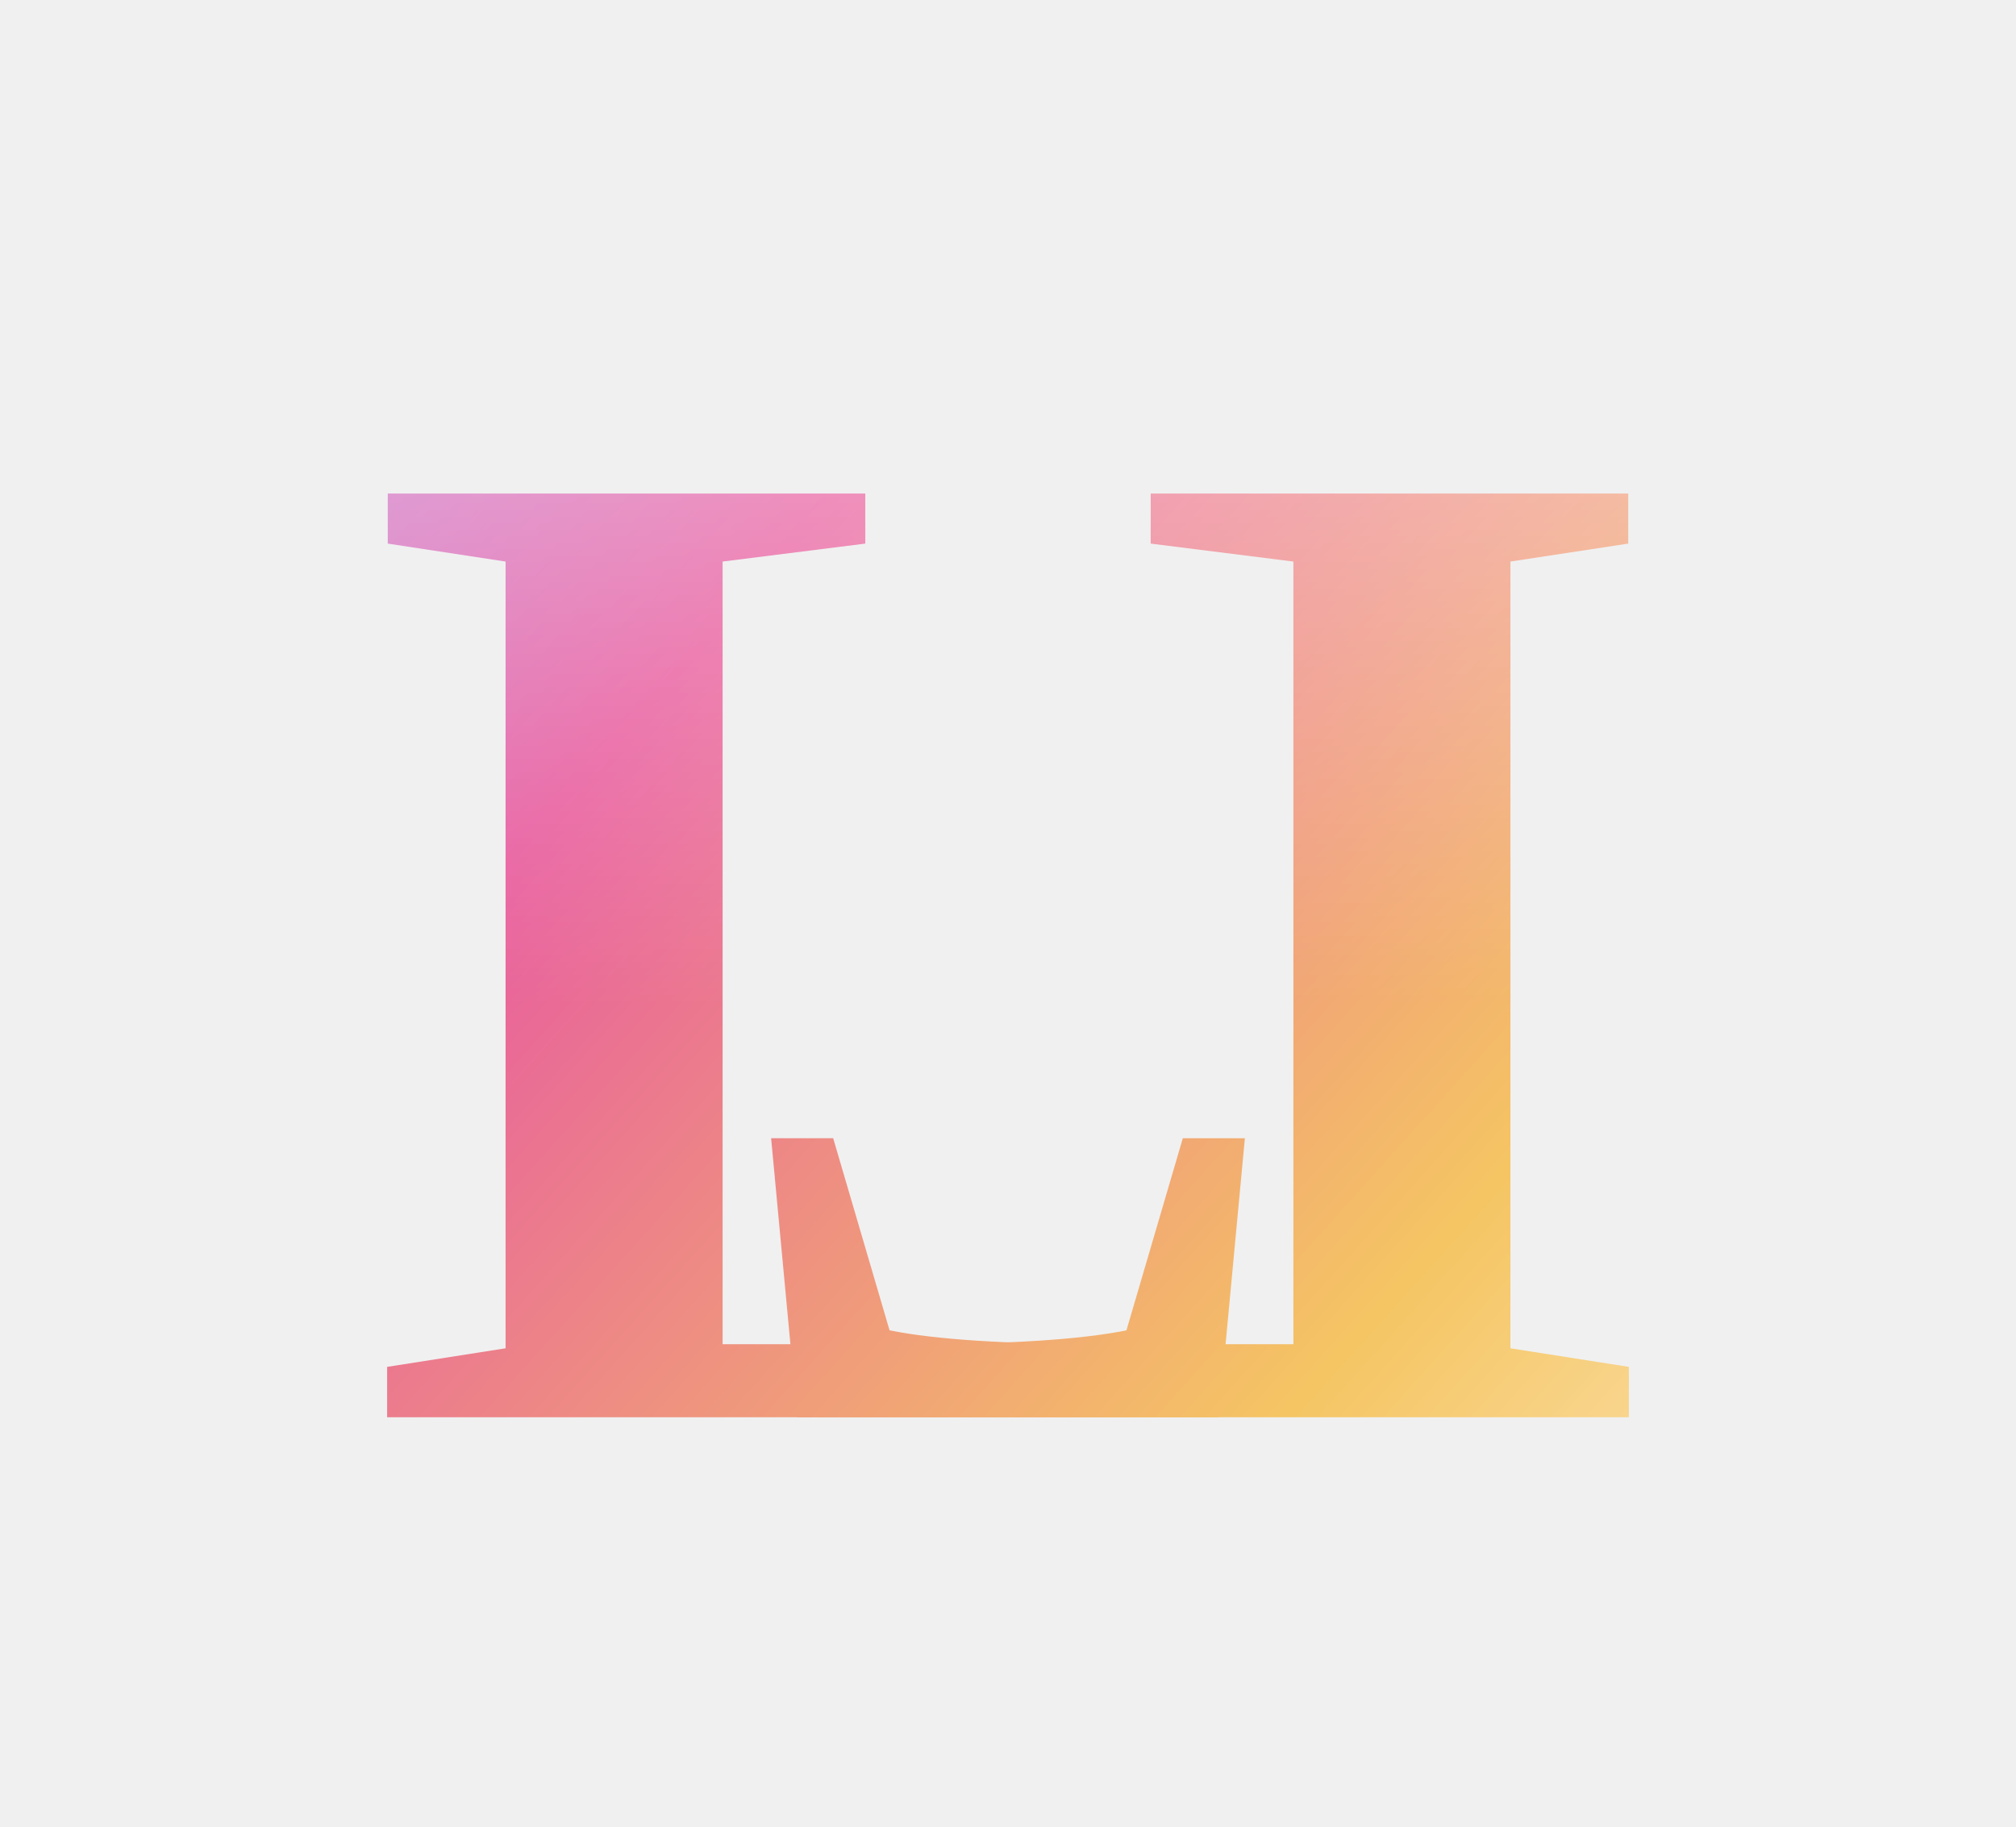
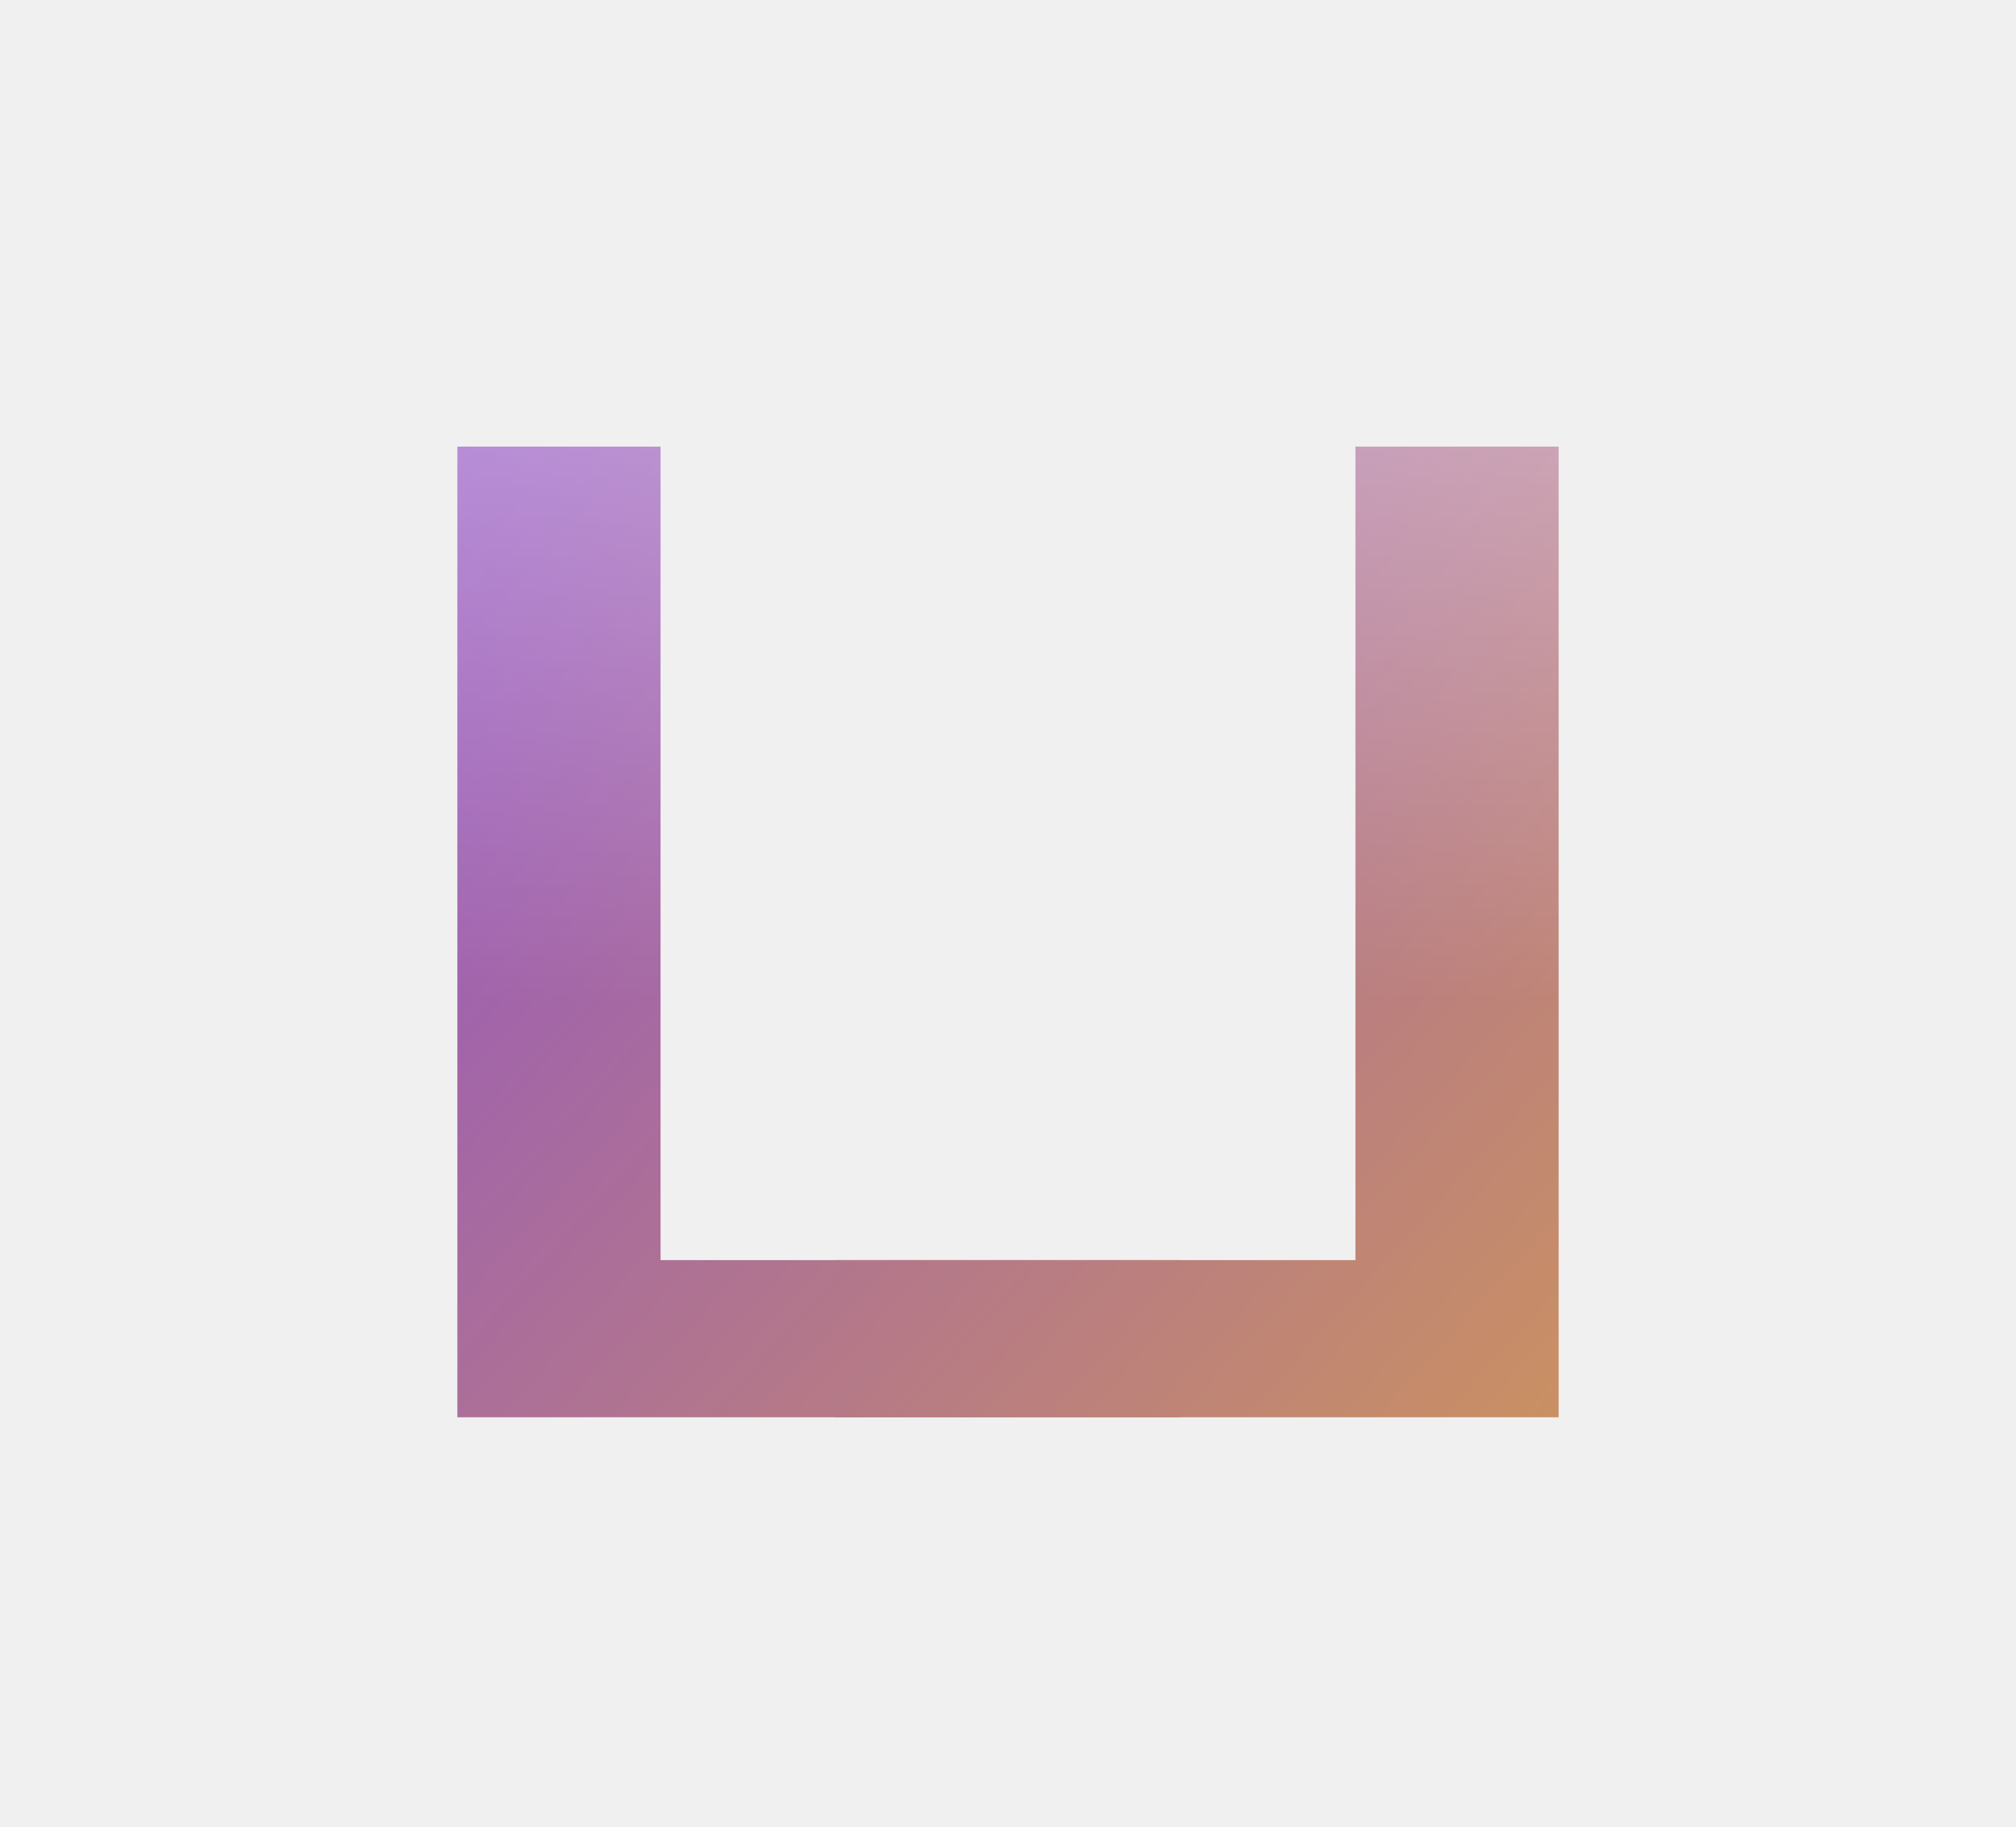
<svg xmlns="http://www.w3.org/2000/svg" viewBox="0 0 100 90" width="32" height="29">
  <defs>
    <linearGradient id="g" x1="0" y1="0" x2="100" y2="90" gradientUnits="userSpaceOnUse">
-       <stop offset="0" stop-color="#a78bfa" />
-       <stop offset="0.35" stop-color="#e85d9e" />
-       <stop offset="0.7" stop-color="#f5c563" />
-       <stop offset="1" stop-color="#fff7e8" />
+       <stop offset="0" stop-color="#7C3AED" />
+       <stop offset="1" stop-color="#E0A93B" />
    </linearGradient>
    <linearGradient id="s" x1="0" y1="0" x2="0" y2="1">
      <stop offset="0" stop-color="#fff" stop-opacity="0.6" />
      <stop offset="0.55" stop-color="#fff" stop-opacity="0" />
    </linearGradient>
    <mask id="m">
      <rect width="100" height="90" fill="black" />
-       <text x="18" y="70" font-family="Georgia, 'Times New Roman', serif" font-weight="700" font-size="70" fill="white">L</text>
+       <text x="18" y="70" font-family="Arial, Helvetica, sans-serif" font-weight="700" font-size="70" fill="white">L</text>
      <g transform="translate(82,70) scale(-1,1)">
-         <text x="0" y="0" font-family="Georgia, 'Times New Roman', serif" font-weight="700" font-size="70" fill="white">L</text>
+         <text x="0" y="0" font-family="Arial, Helvetica, sans-serif" font-weight="700" font-size="70" fill="white">L</text>
      </g>
    </mask>
  </defs>
  <g mask="url(#m)">
    <rect width="100" height="90" fill="url(#g)" />
    <rect width="100" height="90" fill="url(#s)" />
  </g>
</svg>
